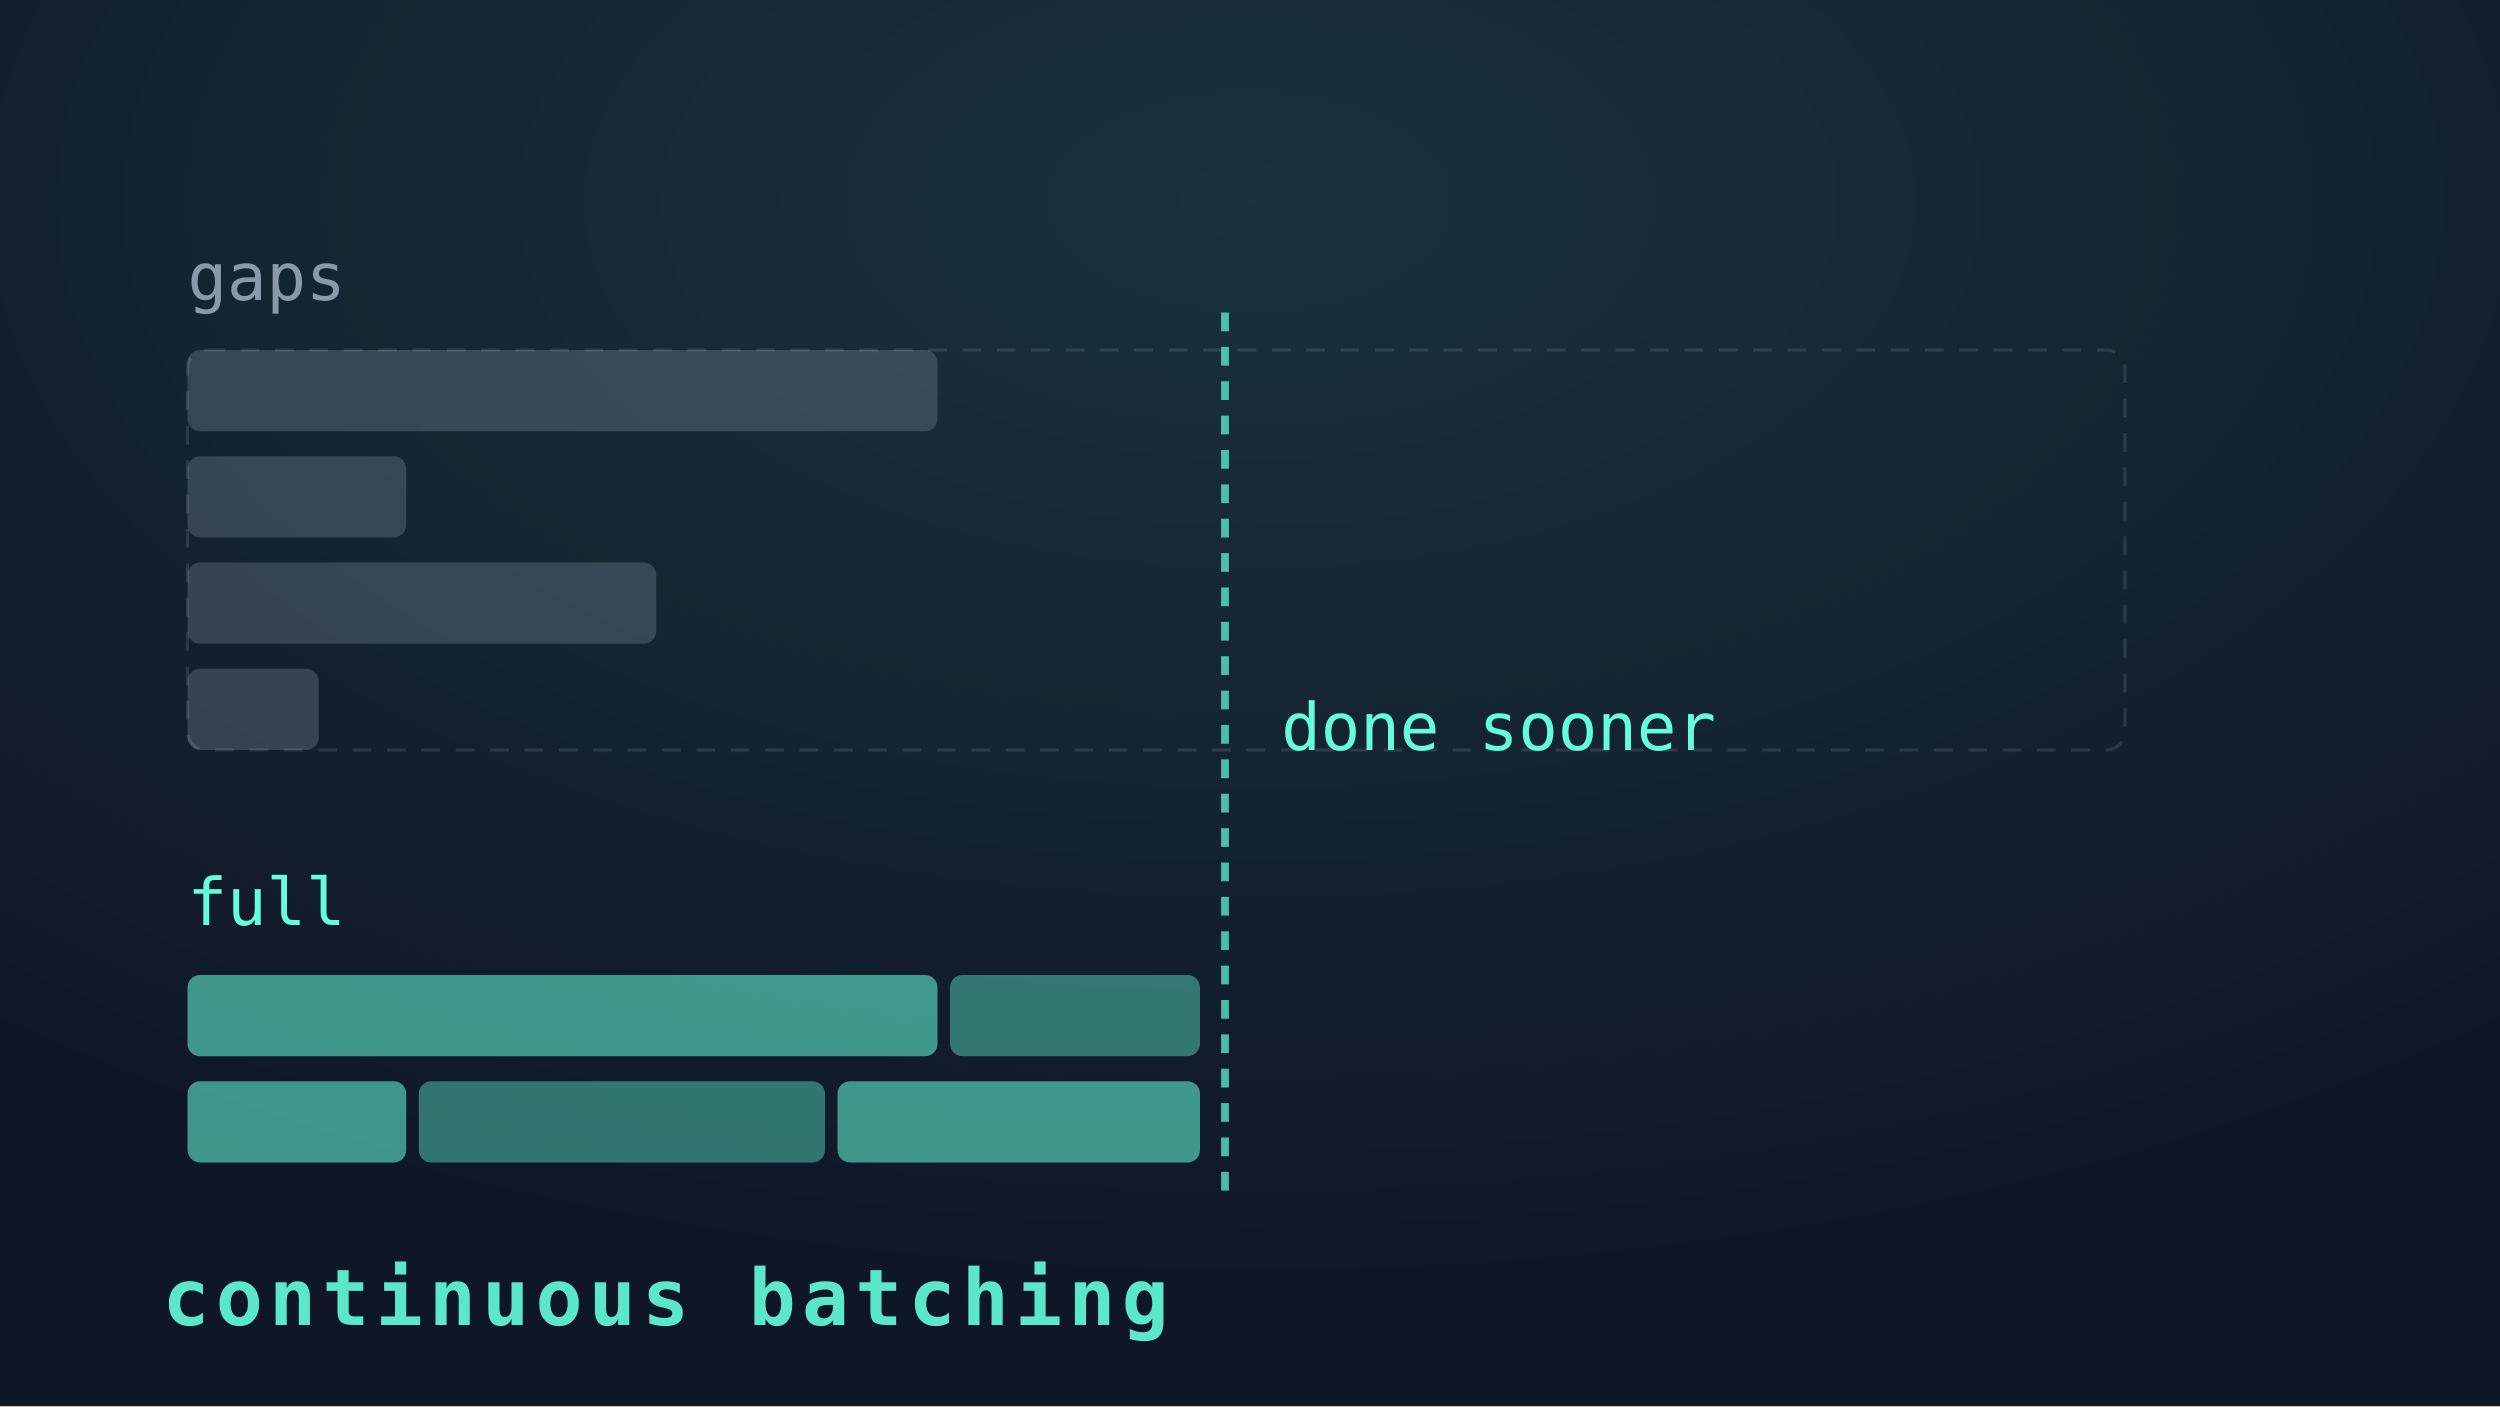
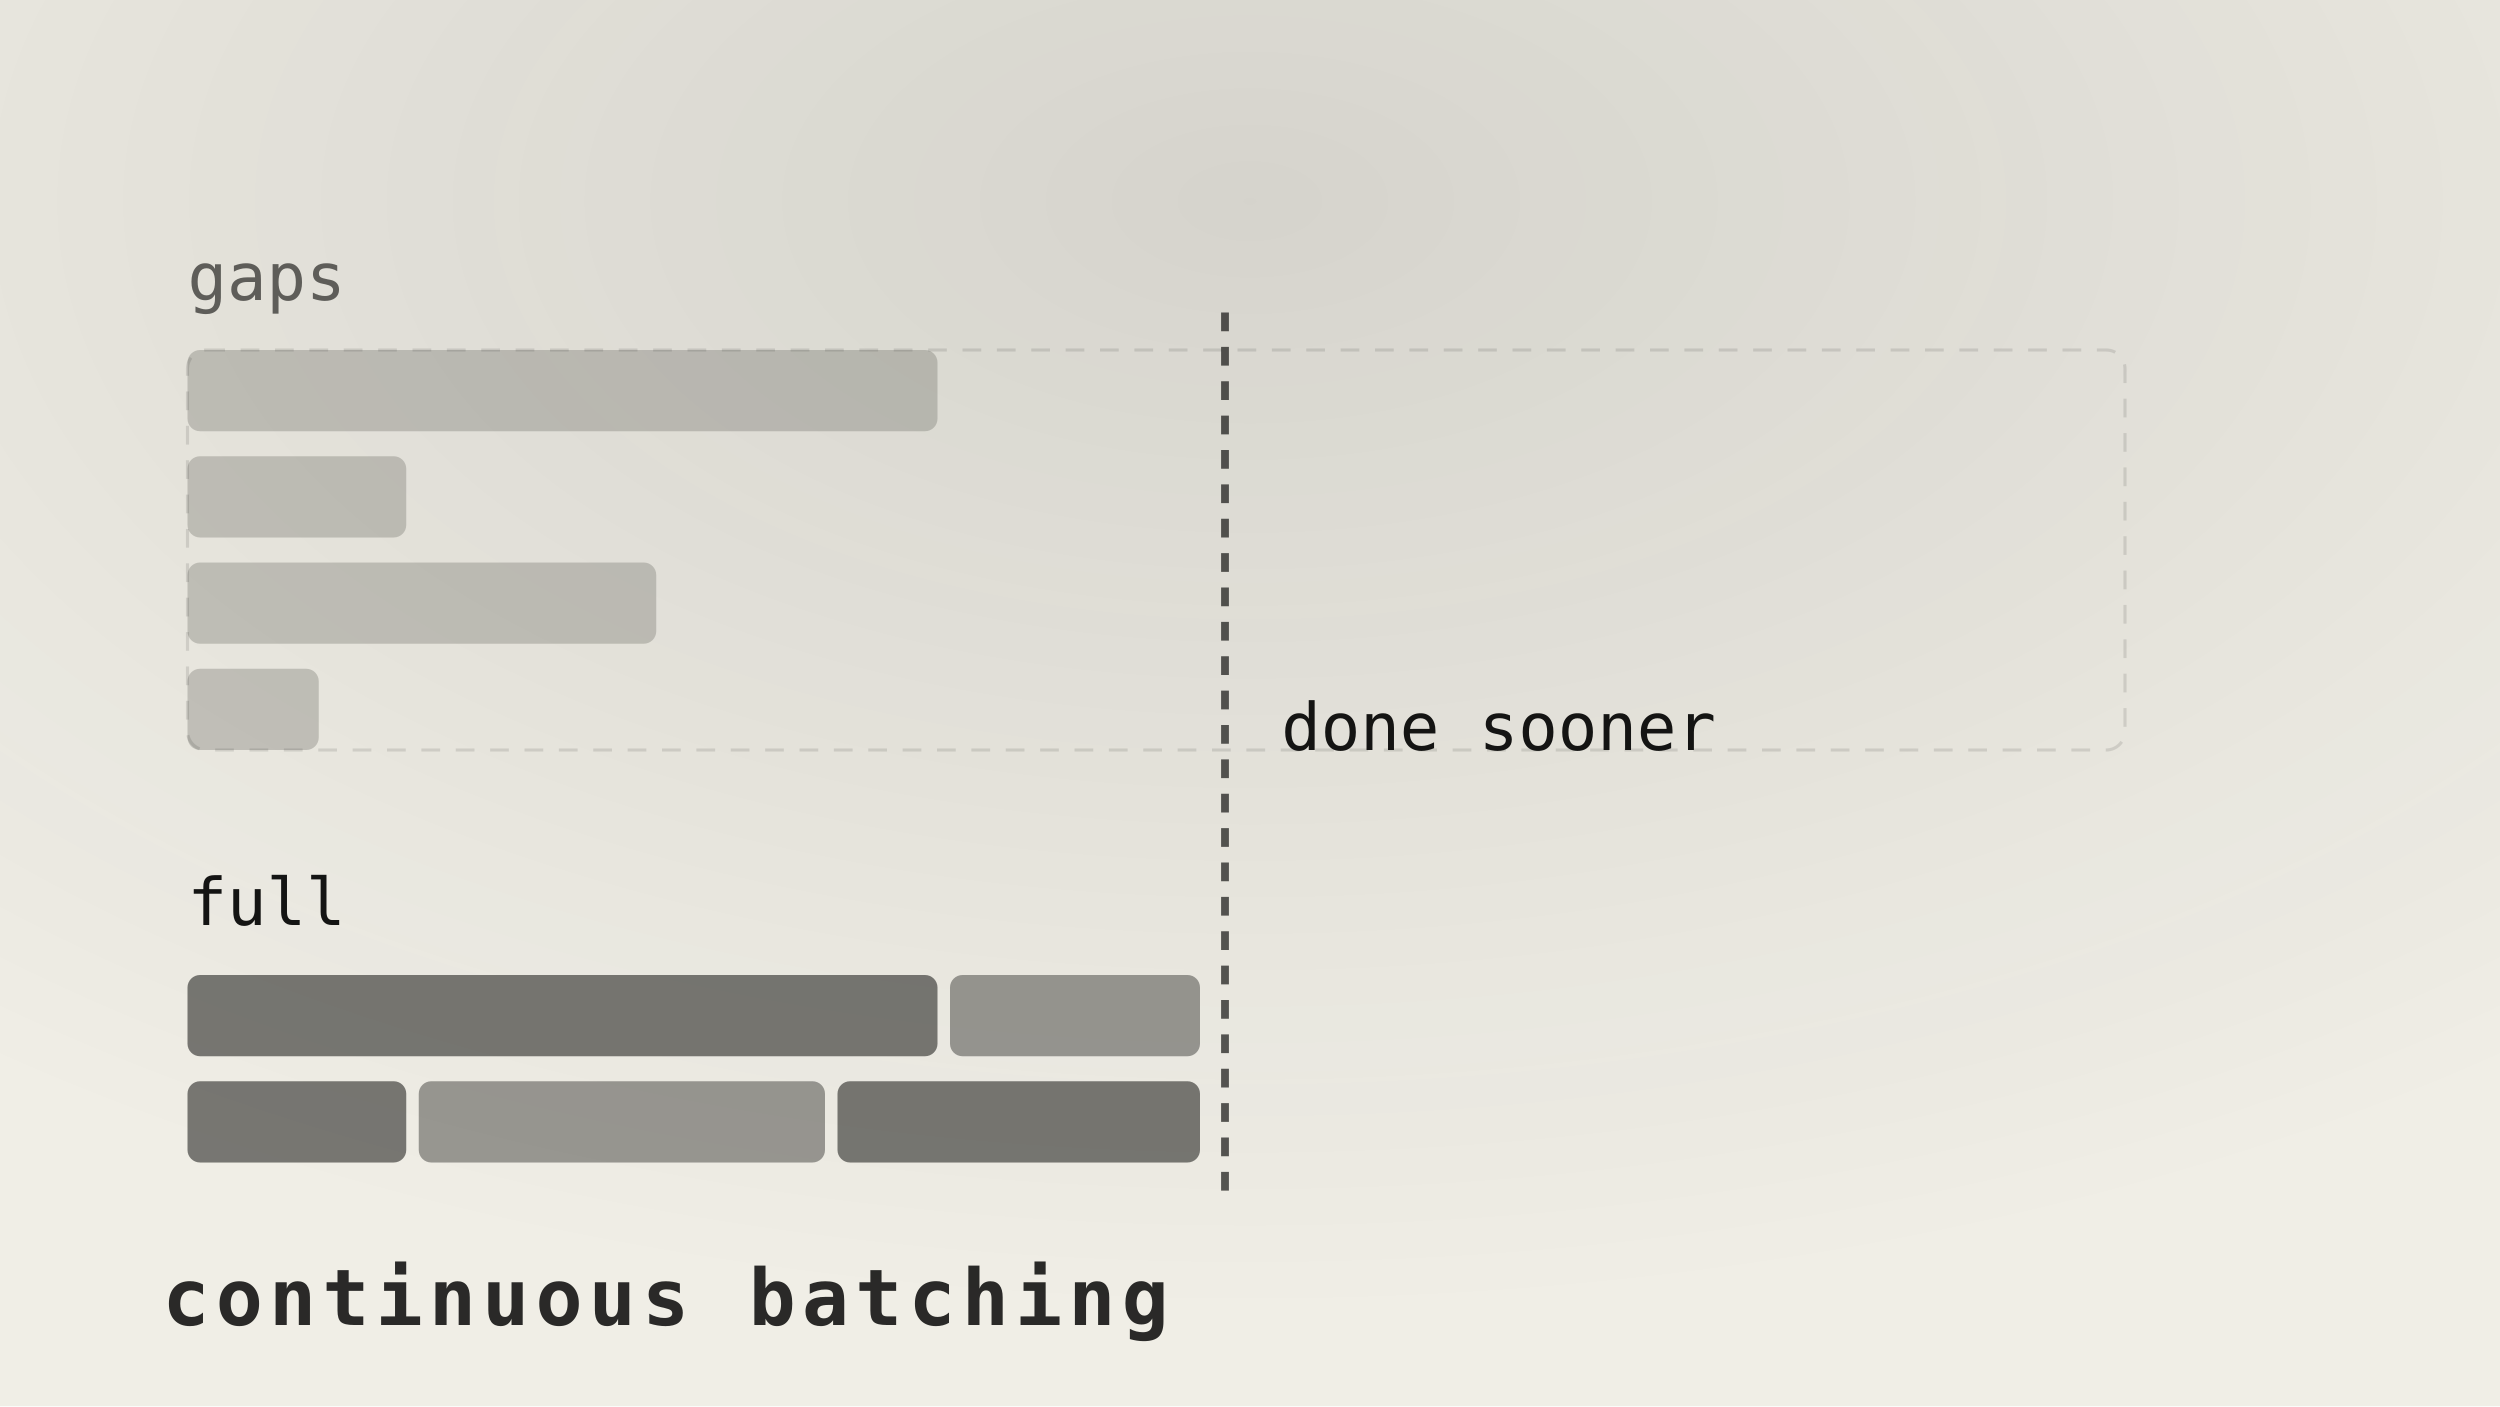
<svg xmlns="http://www.w3.org/2000/svg" viewBox="0 0 800 450" width="800" height="450" role="img" aria-label="Continuous batching: a timeline with gaps between requests above, and a packed timeline with slots kept full below.">
  <defs>
    <radialGradient id="glow" cx="50%" cy="14%" r="80%">
-       <stop offset="0%" stop-color="#64FFDA" stop-opacity="0.12" />
-       <stop offset="100%" stop-color="#64FFDA" stop-opacity="0" />
+       <stop offset="0%" stop-color="#141413" stop-opacity="0.12" />
+       <stop offset="100%" stop-color="#141413" stop-opacity="0" />
    </radialGradient>
  </defs>
-   <rect width="800" height="450" fill="#0F1626" />
+   <rect width="800" height="450" fill="#F0EEE6" />
  <rect width="800" height="450" fill="url(#glow)" />
-   <text x="60" y="96" font-family="ui-monospace, SFMono-Regular, Menlo, Consolas, monospace" font-size="21" fill="#8B98A9">gaps</text>
-   <rect x="60" y="112" width="240" height="26" rx="4" fill="#8B98A9" fill-opacity="0.3" />
-   <rect x="60" y="146" width="70" height="26" rx="4" fill="#8B98A9" fill-opacity="0.3" />
-   <rect x="60" y="180" width="150" height="26" rx="4" fill="#8B98A9" fill-opacity="0.3" />
-   <rect x="60" y="214" width="42" height="26" rx="4" fill="#8B98A9" fill-opacity="0.3" />
-   <rect x="60" y="112" width="620" height="128" rx="6" fill="none" stroke="rgba(230,237,243,0.12)" stroke-dasharray="6 5" />
-   <text x="60" y="296" font-family="ui-monospace, SFMono-Regular, Menlo, Consolas, monospace" font-size="21" fill="#64FFDA">full</text>
-   <rect x="60" y="312" width="240" height="26" rx="4" fill="#64FFDA" fill-opacity="0.55" />
-   <rect x="304" y="312" width="80" height="26" rx="4" fill="#64FFDA" fill-opacity="0.4" />
-   <rect x="60" y="346" width="70" height="26" rx="4" fill="#64FFDA" fill-opacity="0.55" />
-   <rect x="134" y="346" width="130" height="26" rx="4" fill="#64FFDA" fill-opacity="0.4" />
-   <rect x="268" y="346" width="116" height="26" rx="4" fill="#64FFDA" fill-opacity="0.55" />
-   <path d="M392 100 V386" stroke="#64FFDA" stroke-opacity="0.7" stroke-width="2.5" stroke-dasharray="6 5" />
-   <text x="410" y="240" font-family="ui-monospace, SFMono-Regular, Menlo, Consolas, monospace" font-size="21" fill="#64FFDA">done sooner</text>
-   <text x="52" y="424" font-family="ui-monospace, SFMono-Regular, Menlo, Consolas, monospace" font-size="25" font-weight="600" letter-spacing="2" fill="#64FFDA" fill-opacity="0.9">continuous batching</text>
+   <text x="60" y="96" font-family="ui-monospace, SFMono-Regular, Menlo, Consolas, monospace" font-size="21" fill="#5E5D59">gaps</text>
+   <rect x="60" y="112" width="240" height="26" rx="4" fill="#5E5D59" fill-opacity="0.3" />
+   <rect x="60" y="146" width="70" height="26" rx="4" fill="#5E5D59" fill-opacity="0.3" />
+   <rect x="60" y="180" width="150" height="26" rx="4" fill="#5E5D59" fill-opacity="0.3" />
+   <rect x="60" y="214" width="42" height="26" rx="4" fill="#5E5D59" fill-opacity="0.3" />
+   <rect x="60" y="112" width="620" height="128" rx="6" fill="none" stroke="rgba(20,20,19,0.12)" stroke-dasharray="6 5" />
+   <text x="60" y="296" font-family="ui-monospace, SFMono-Regular, Menlo, Consolas, monospace" font-size="21" fill="#141413">full</text>
+   <rect x="60" y="312" width="240" height="26" rx="4" fill="#141413" fill-opacity="0.55" />
+   <rect x="304" y="312" width="80" height="26" rx="4" fill="#141413" fill-opacity="0.4" />
+   <rect x="60" y="346" width="70" height="26" rx="4" fill="#141413" fill-opacity="0.55" />
+   <rect x="134" y="346" width="130" height="26" rx="4" fill="#141413" fill-opacity="0.4" />
+   <rect x="268" y="346" width="116" height="26" rx="4" fill="#141413" fill-opacity="0.55" />
+   <path d="M392 100 V386" stroke="#141413" stroke-opacity="0.7" stroke-width="2.5" stroke-dasharray="6 5" />
+   <text x="410" y="240" font-family="ui-monospace, SFMono-Regular, Menlo, Consolas, monospace" font-size="21" fill="#141413">done sooner</text>
+   <text x="52" y="424" font-family="ui-monospace, SFMono-Regular, Menlo, Consolas, monospace" font-size="25" font-weight="600" letter-spacing="2" fill="#141413" fill-opacity="0.9">continuous batching</text>
</svg>
